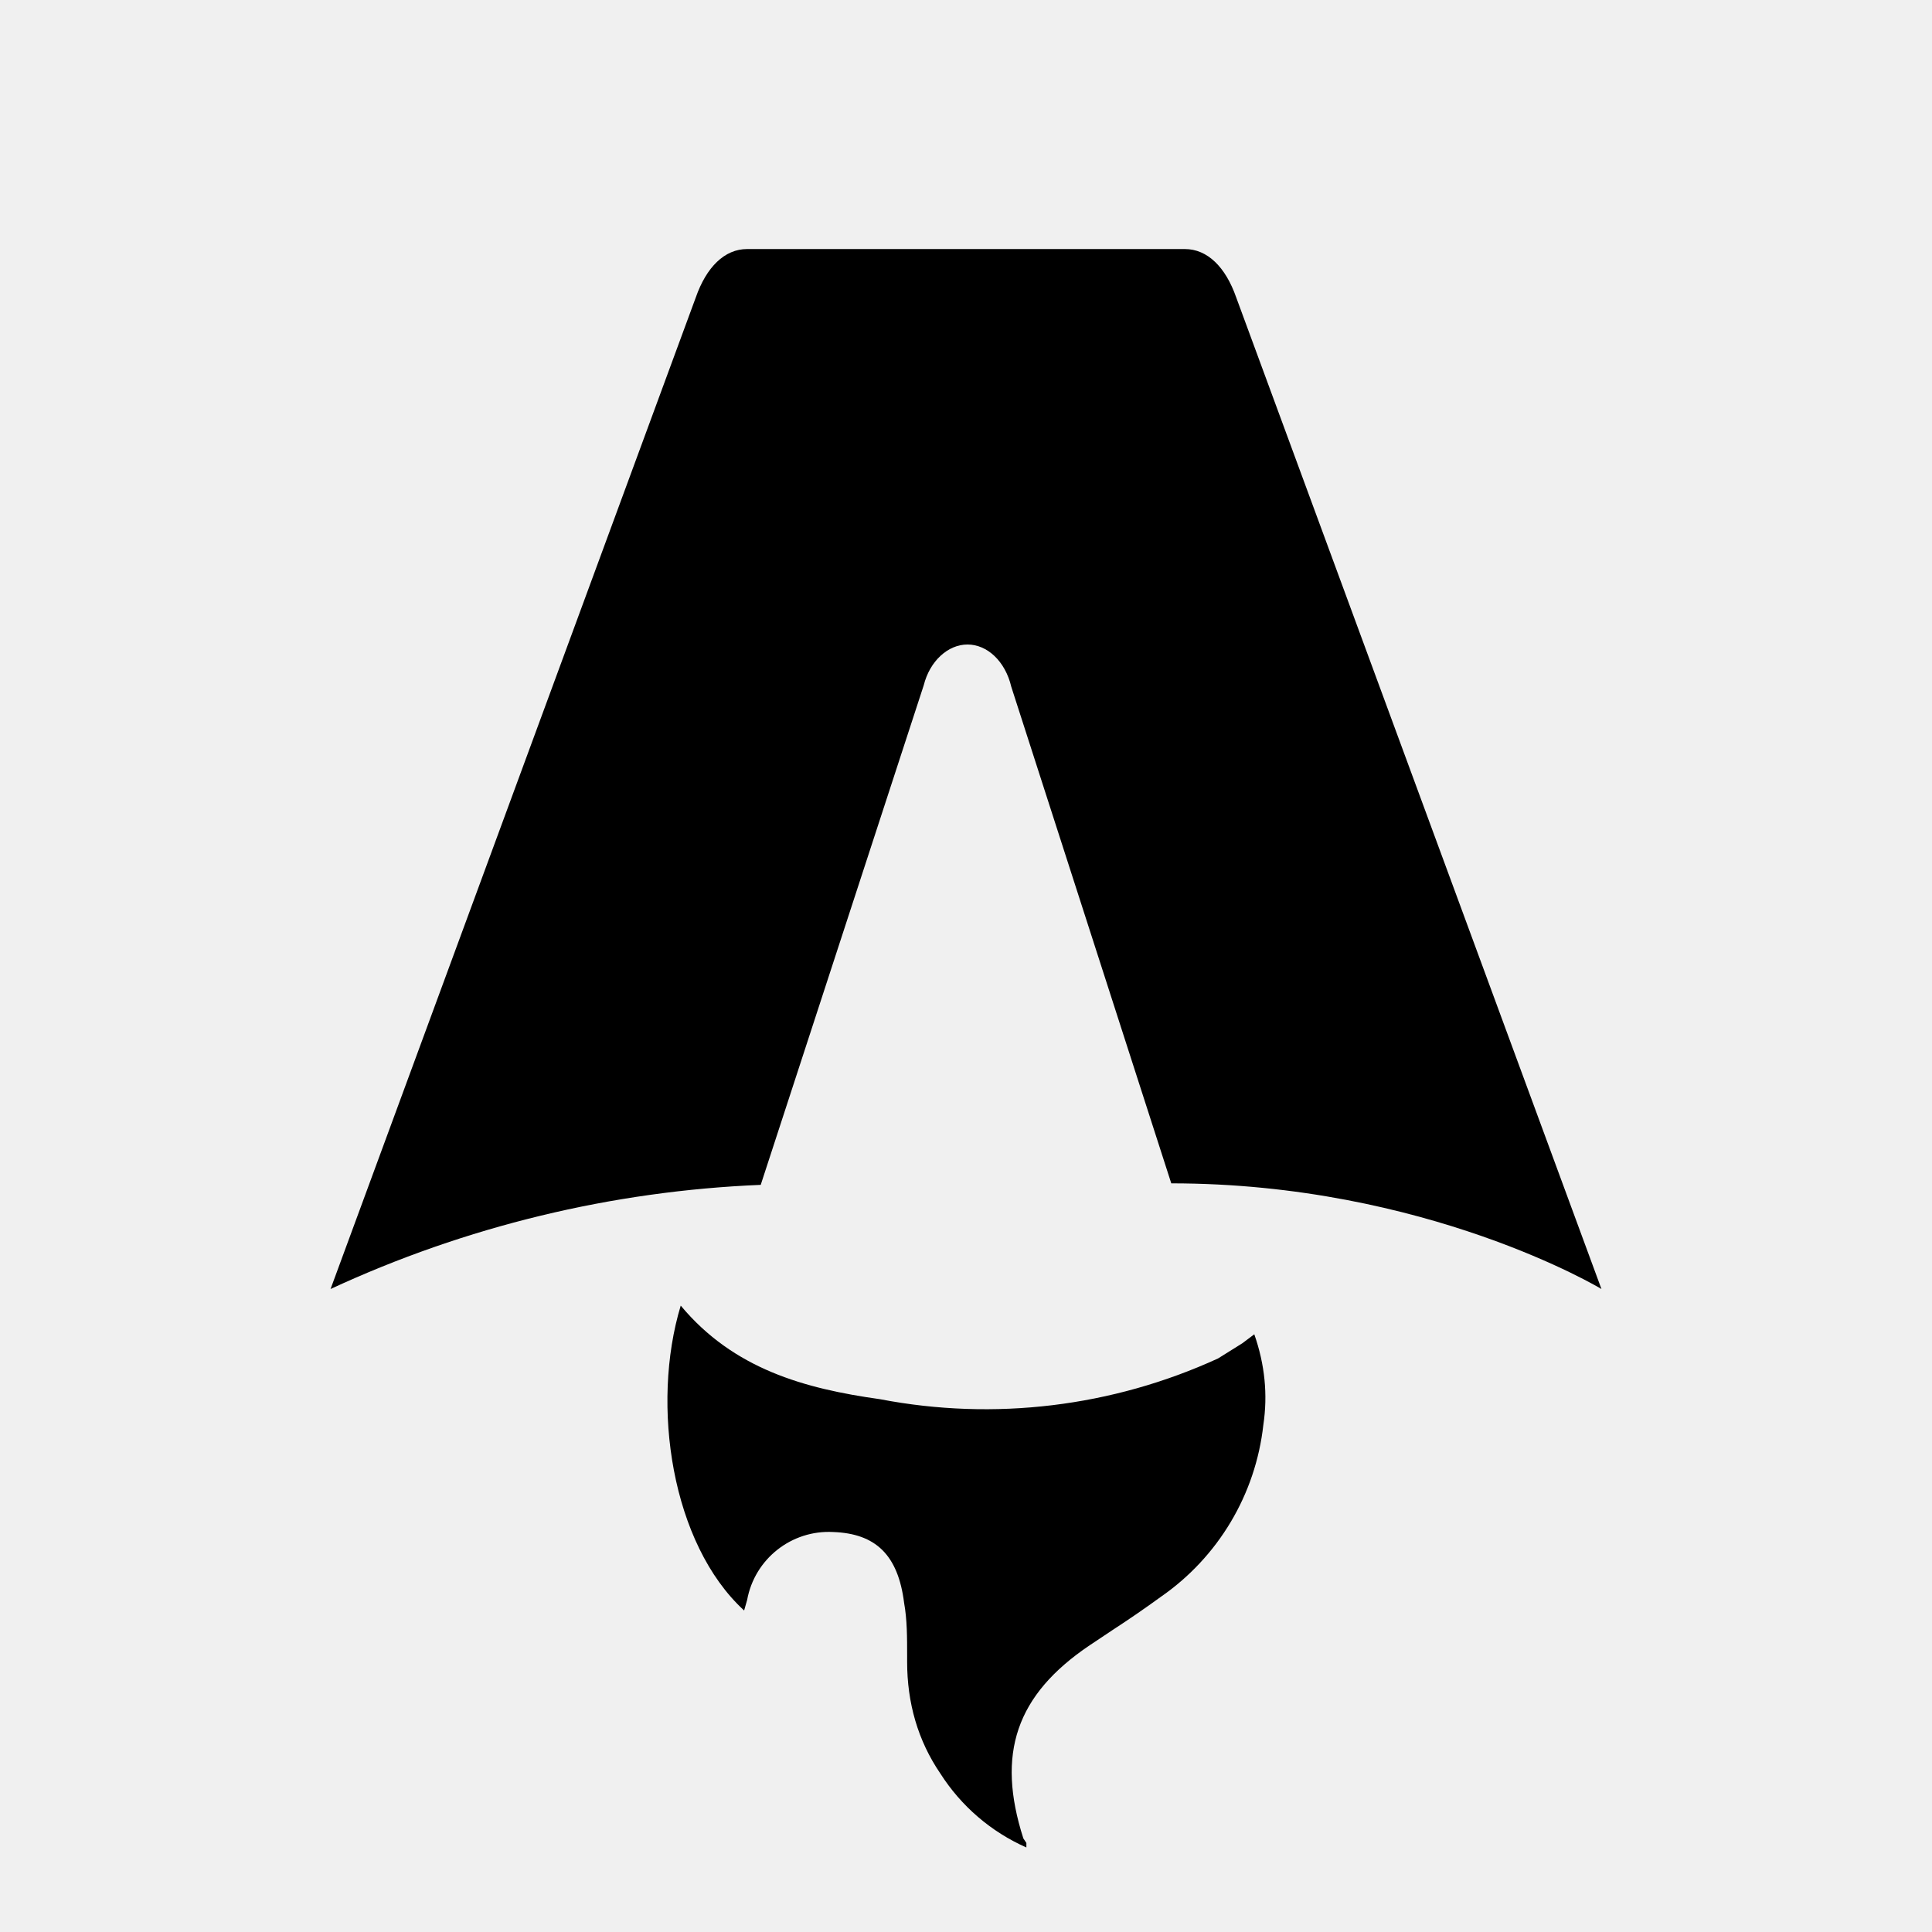
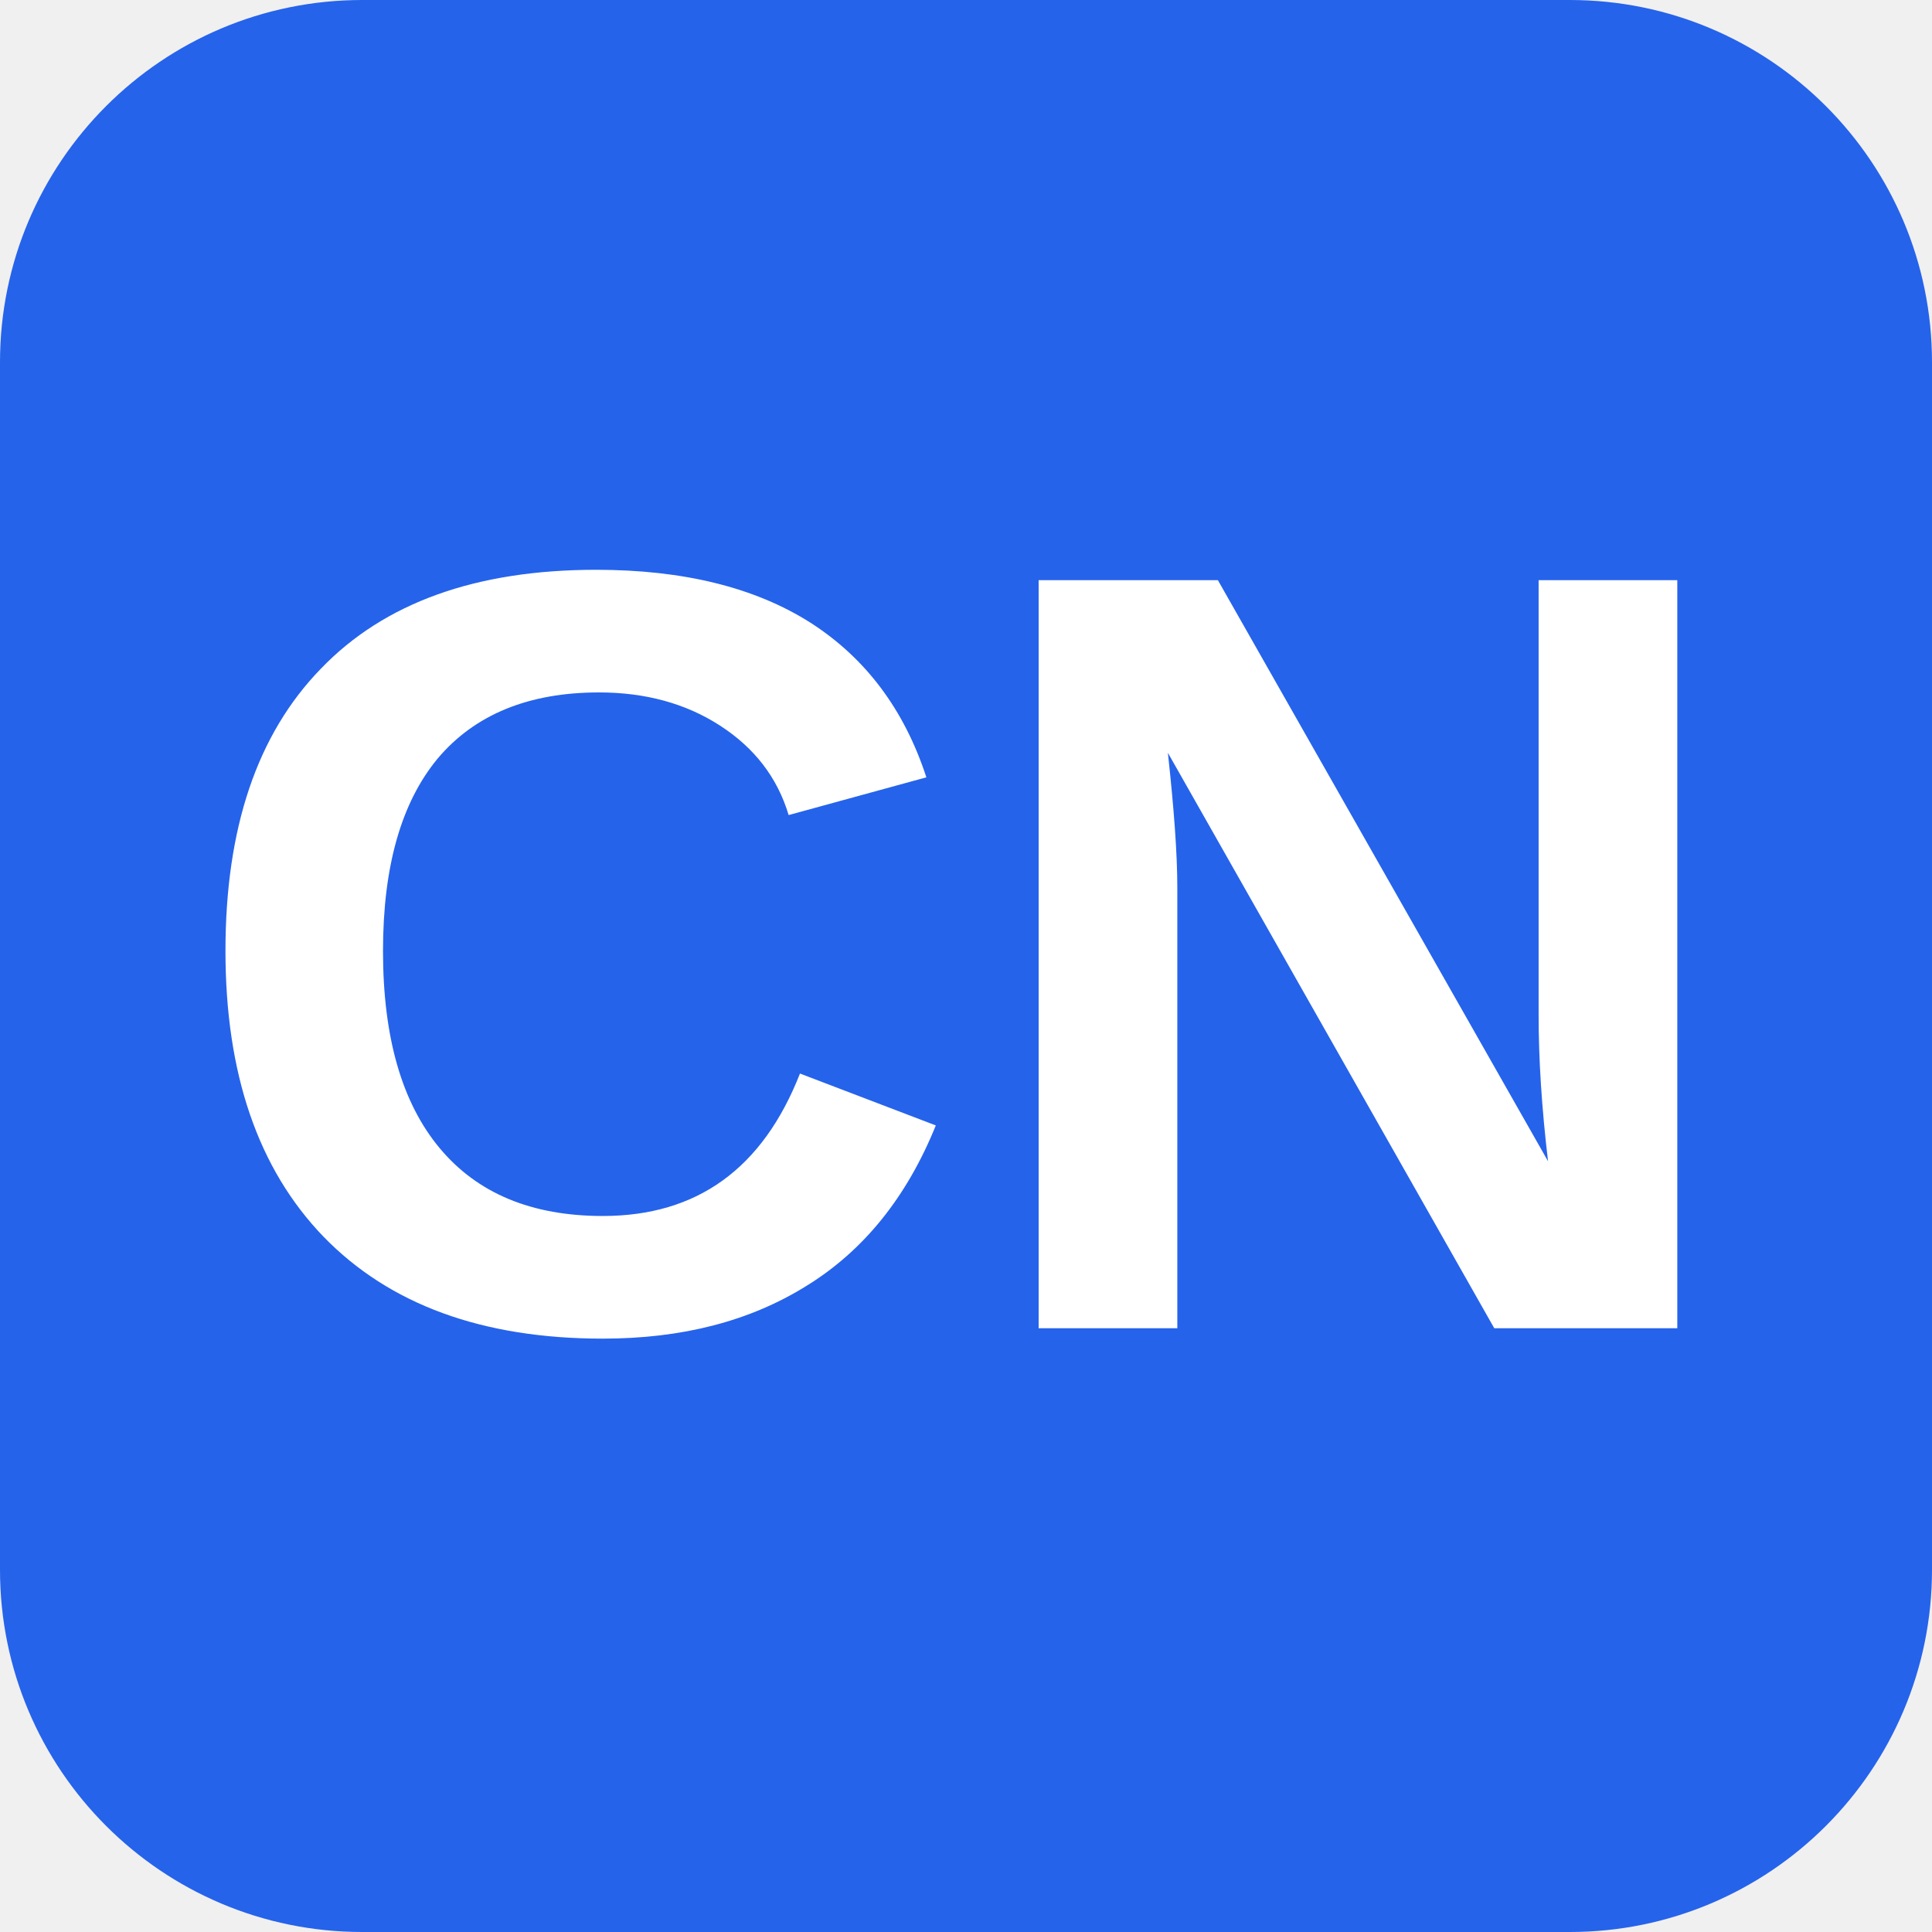
- <svg xmlns="http://www.w3.org/2000/svg" fill="none" viewBox="0 0 128 128">
-   <path d="M50.4 78.5a75.1 75.1 0 0 0-28.5 6.9l24.2-65.7c.7-2 1.9-3.2 3.4-3.2h29c1.5 0 2.7 1.2 3.4 3.2l24.2 65.7s-11.6-7-28.5-7L67 45.5c-.4-1.7-1.6-2.8-2.9-2.8-1.3 0-2.5 1.1-2.9 2.7L50.4 78.5Zm-1.1 28.2Zm-4.2-20.2c-2 6.6-.6 15.8 4.2 20.2a17.5 17.5 0 0 1 .2-.7 5.5 5.5 0 0 1 5.7-4.5c2.8.1 4.3 1.5 4.7 4.7.2 1.1.2 2.3.2 3.5v.4c0 2.7.7 5.2 2.2 7.4a13 13 0 0 0 5.7 4.9v-.3l-.2-.3c-1.8-5.6-.5-9.5 4.4-12.8l1.5-1a73 73 0 0 0 3.2-2.2 16 16 0 0 0 6.8-11.4c.3-2 .1-4-.6-6l-.8.6-1.6 1a37 37 0 0 1-22.4 2.7c-5-.7-9.7-2-13.2-6.2Z" />
-   <style>
-         path { fill: #000; }
-         @media (prefers-color-scheme: dark) {
-             path { fill: #FFF; }
-         }
-     </style>
+ <svg xmlns="http://www.w3.org/2000/svg" viewBox="0 0 32 32">
+   <rect width="32" height="32" rx="6" fill="#2563eb" />
+   <text x="16" y="22" font-family="Arial, sans-serif" font-size="18" font-weight="bold" text-anchor="middle" fill="white">CN</text>
</svg>
